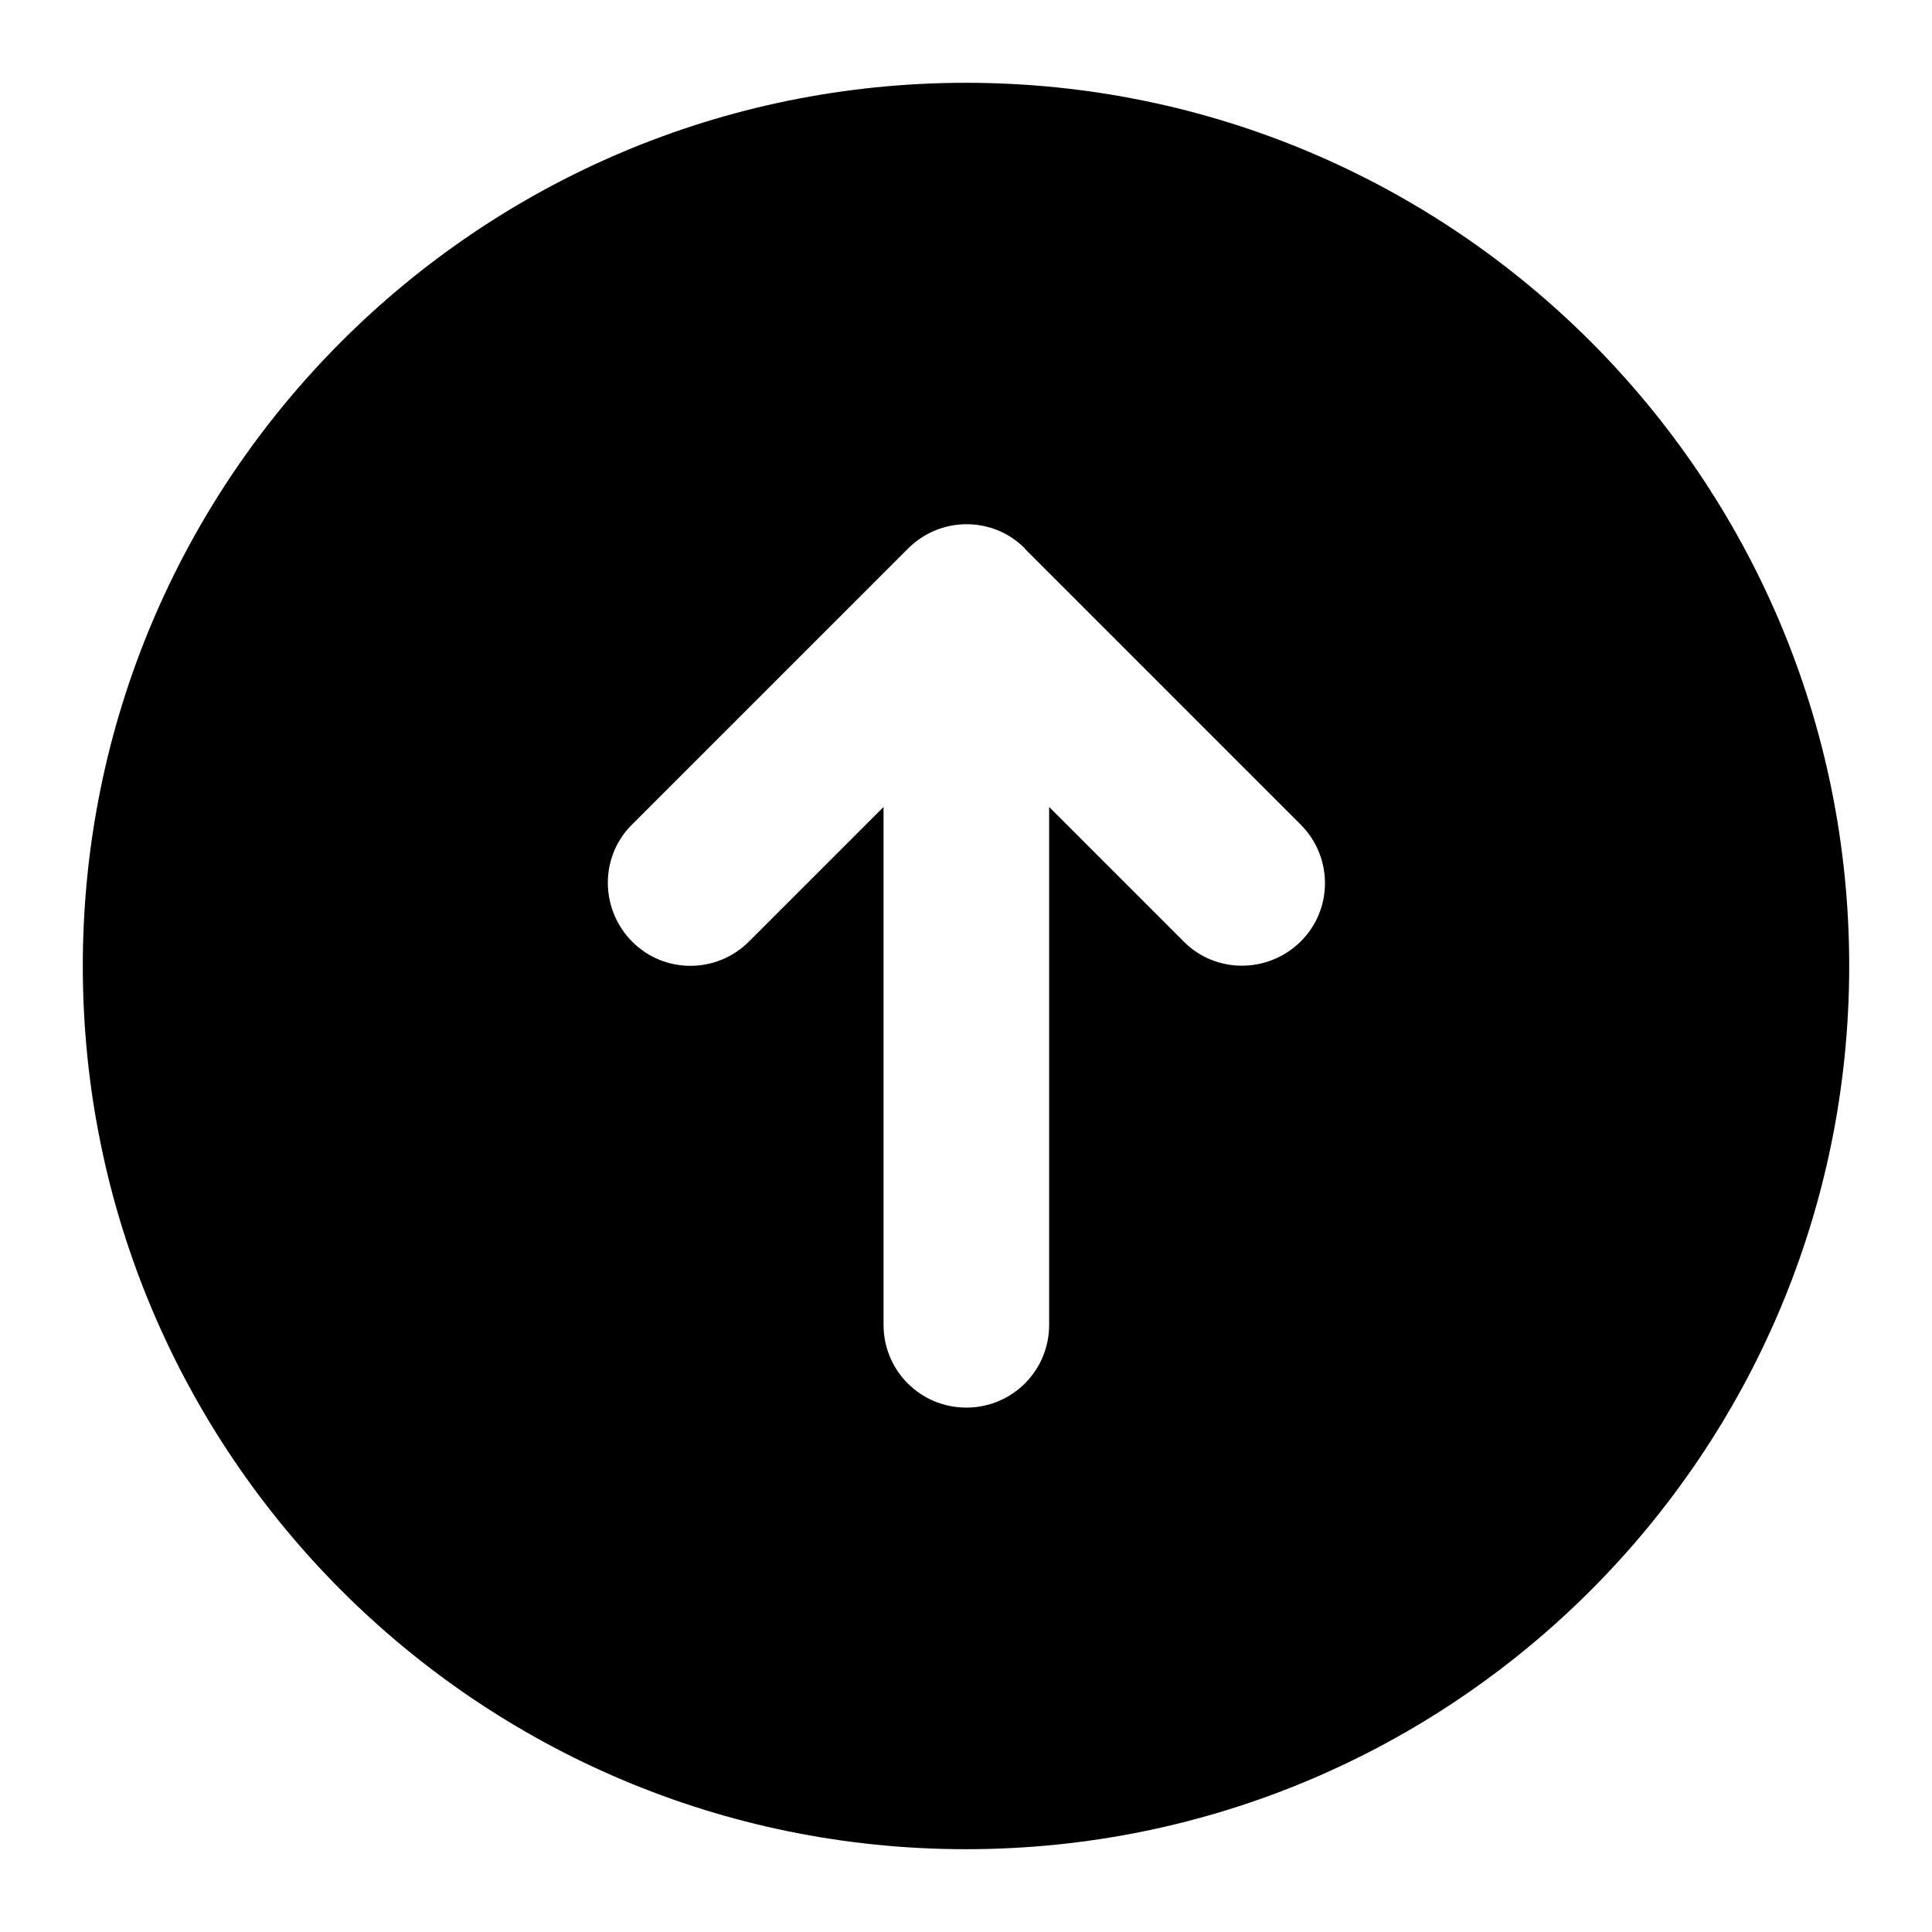
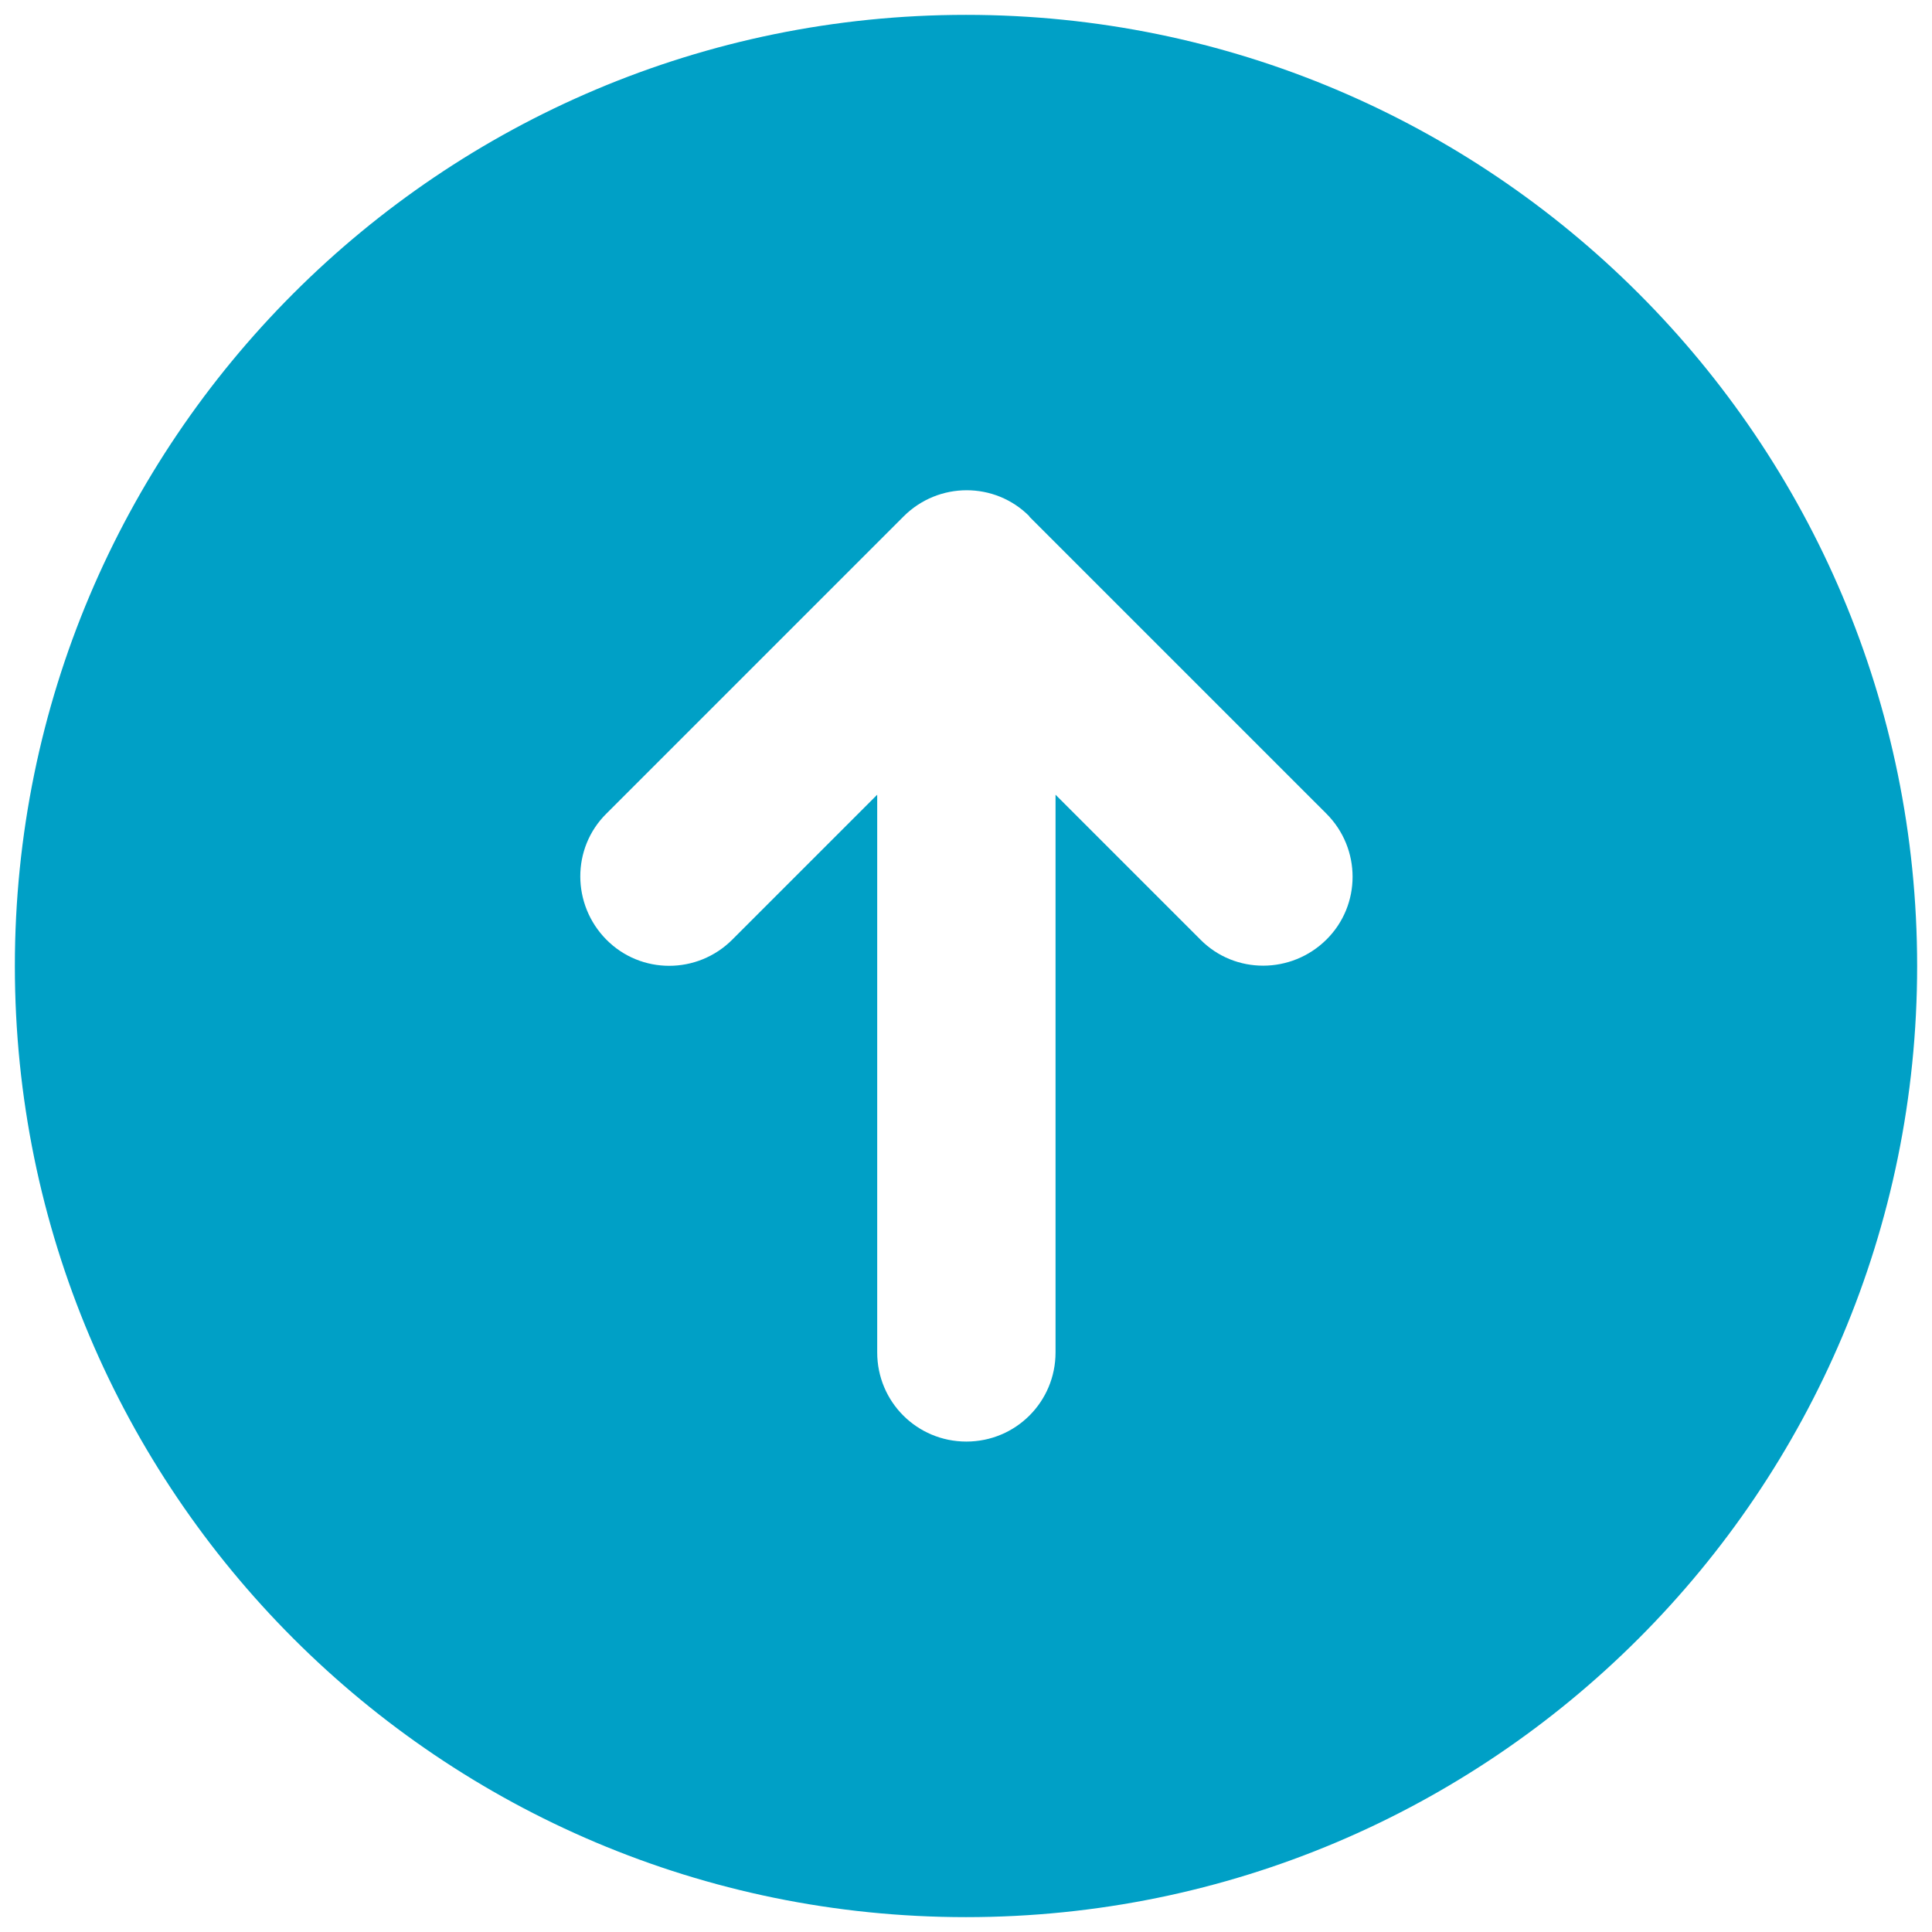
- <svg xmlns="http://www.w3.org/2000/svg" viewBox="40 40 560 560">
-   <path d="M320 576C461.4 576 576 461.4 576 320C576 178.6 461.4 64 320 64C178.6 64 64 178.6 64 320C64 461.4 178.6 576 320 576zM337 199L417 279C426.4 288.4 426.4 303.6 417 312.9C407.6 322.2 392.4 322.3 383.1 312.9L344.1 273.9L344.1 424C344.1 437.3 333.4 448 320.1 448C306.8 448 296.1 437.3 296.1 424L296.1 273.9L257.1 312.9C247.7 322.3 232.5 322.3 223.2 312.9C213.9 303.5 213.8 288.3 223.2 279L303.2 199C312.6 189.6 327.8 189.6 337.1 199z" />
+ <svg xmlns="http://www.w3.org/2000/svg" viewBox="60 60 520 520">
+   <path fill="#00A0C6" d="M320 576C461.4 576 576 461.4 576 320C576 178.6 461.4 64 320 64C178.6 64 64 178.6 64 320C64 461.4 178.6 576 320 576zM337 199L417 279C426.4 288.4 426.4 303.6 417 312.9C407.6 322.2 392.4 322.3 383.1 312.9L344.1 273.9L344.1 424C344.1 437.3 333.4 448 320.1 448C306.8 448 296.1 437.3 296.1 424L296.1 273.9L257.1 312.9C247.7 322.3 232.5 322.3 223.2 312.9C213.9 303.5 213.8 288.3 223.2 279L303.2 199C312.6 189.6 327.8 189.6 337.1 199z" />
</svg>
